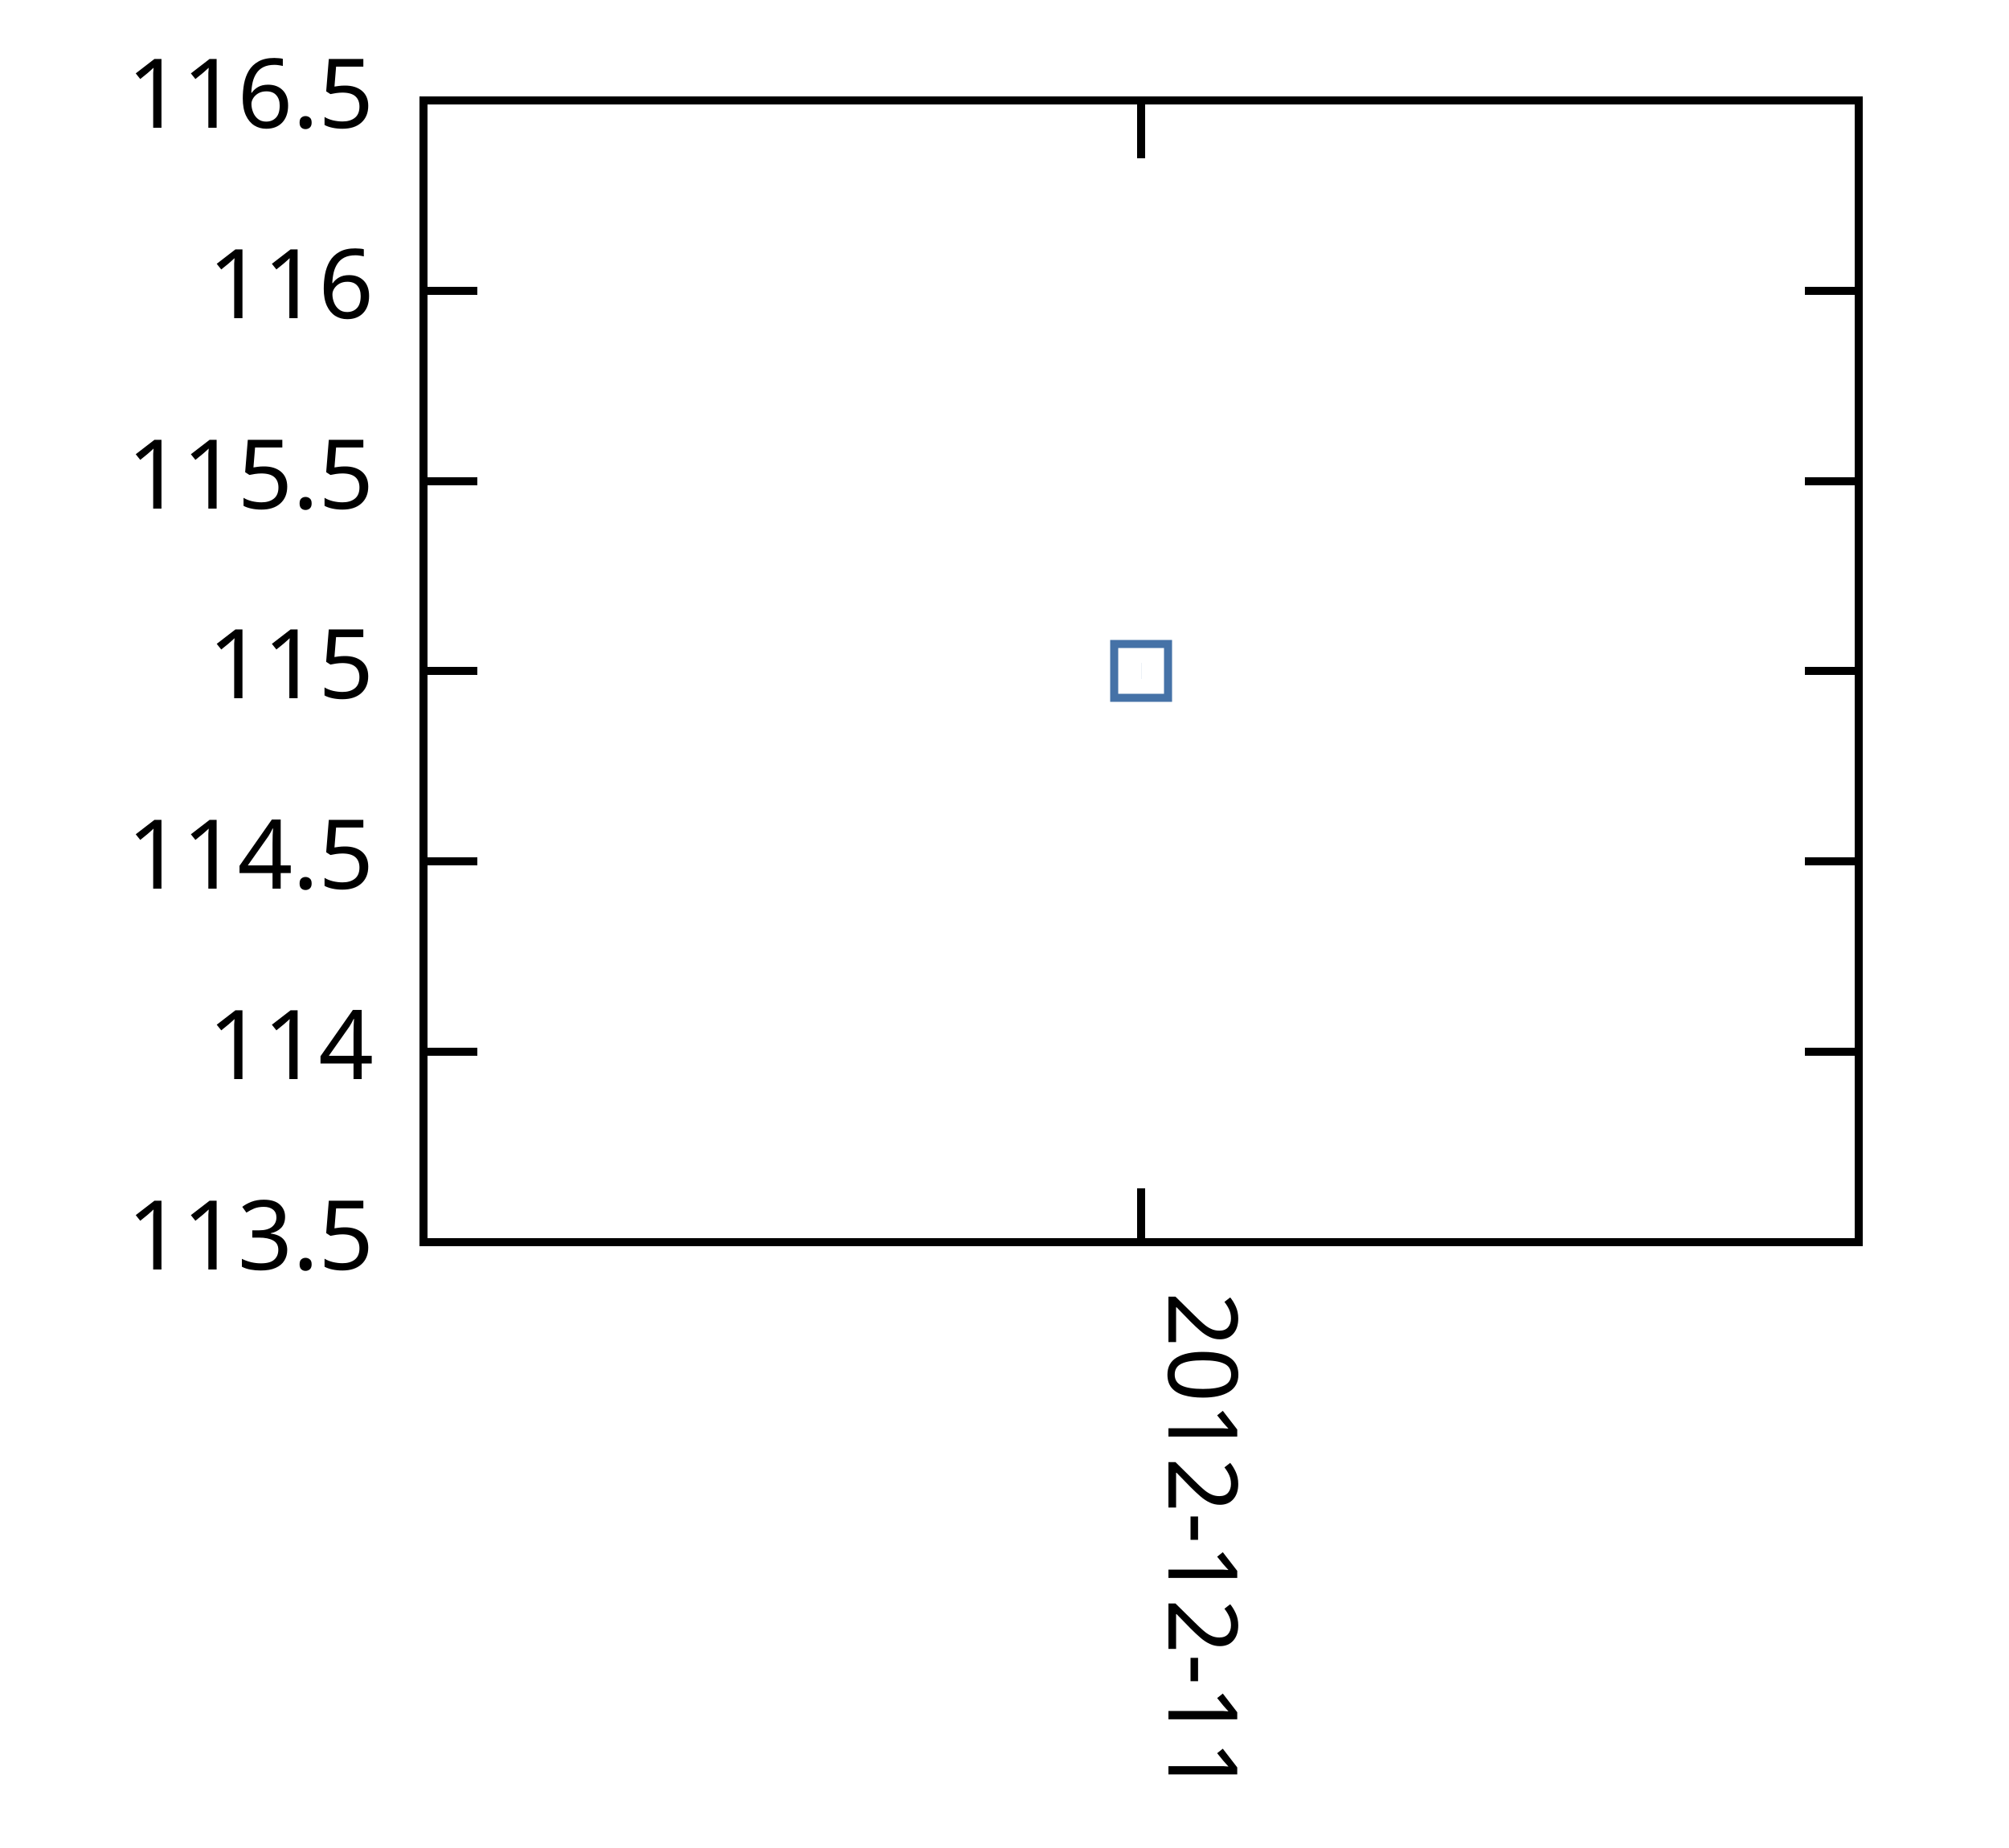
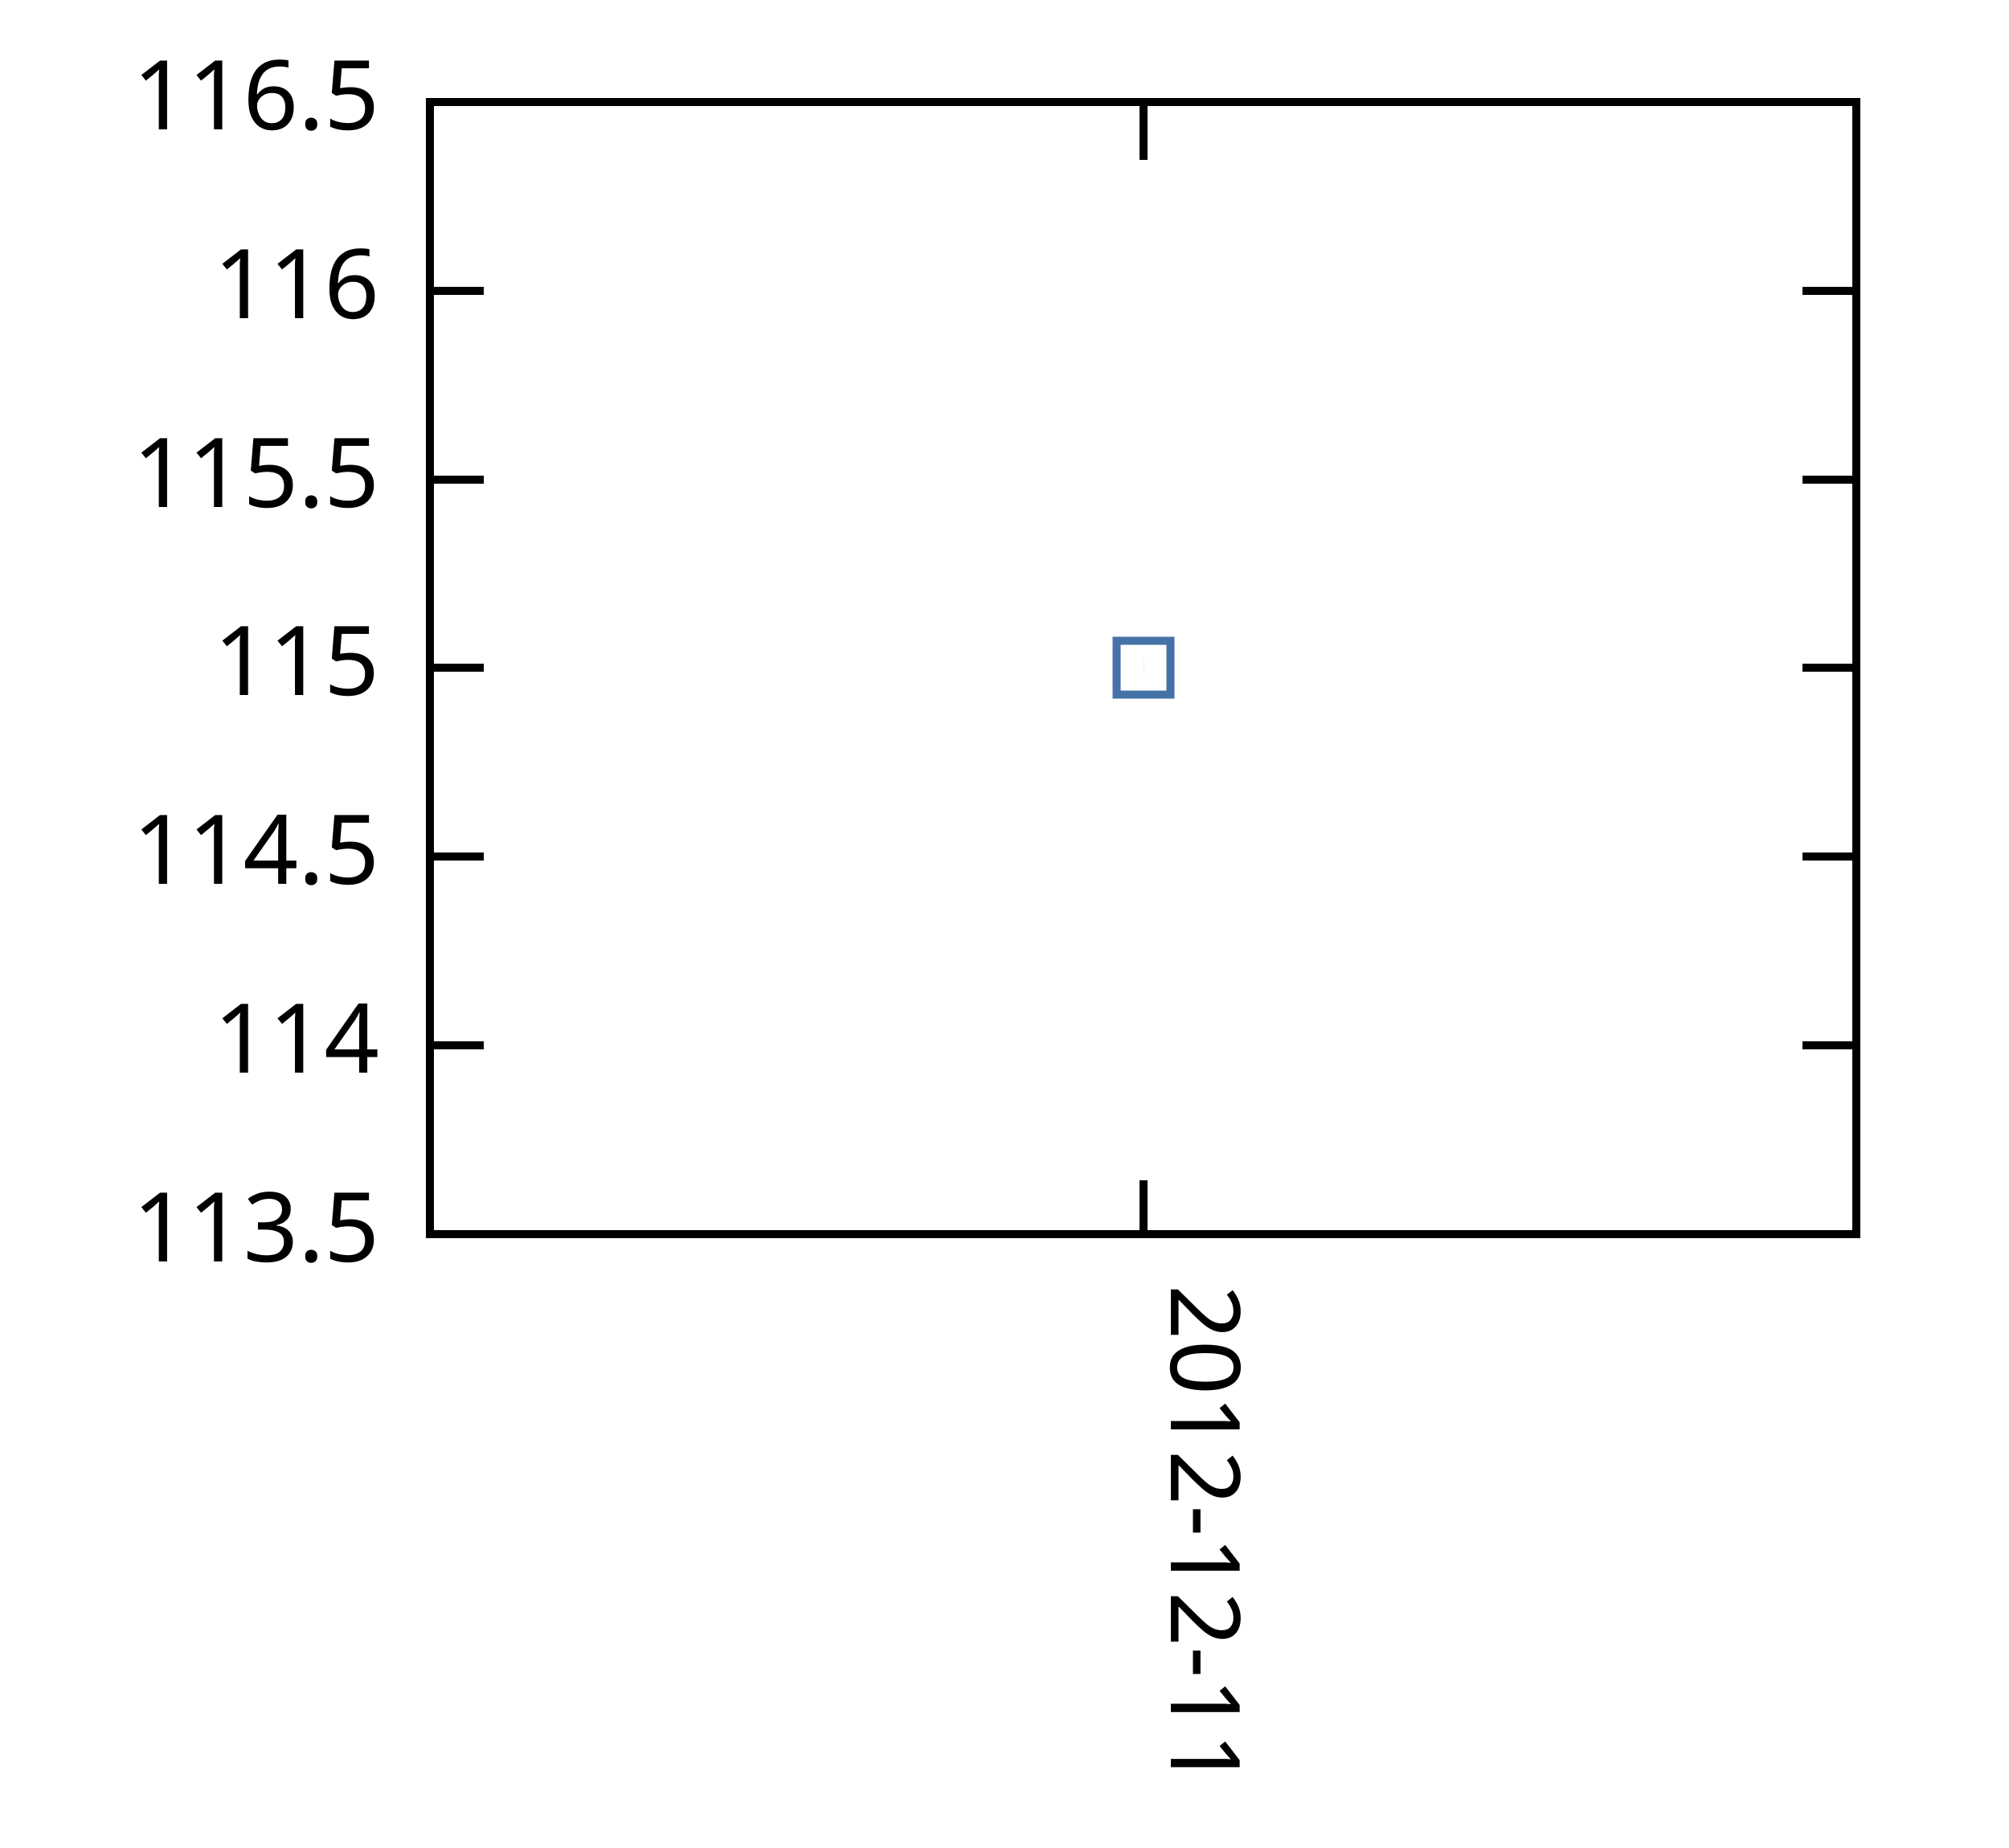
<svg xmlns="http://www.w3.org/2000/svg" xmlns:xlink="http://www.w3.org/1999/xlink" width="250" height="230" viewBox="0 0 250 230">
  <g id="gnuplot_canvas">
    <rect x="0" y="0" width="250" height="230" fill="none" />
    <defs>
      <circle id="gpDot" r="0.5" stroke-width="0.5" />
      <path id="gpPt0" stroke-width="0.299" stroke="currentColor" d="M-1,0 h2 M0,-1 v2" />
      <path id="gpPt1" stroke-width="0.299" stroke="currentColor" d="M-1,-1 L1,1 M1,-1 L-1,1" />
      <path id="gpPt2" stroke-width="0.299" stroke="currentColor" d="M-1,0 L1,0 M0,-1 L0,1 M-1,-1 L1,1 M-1,1 L1,-1" />
      <rect id="gpPt3" stroke-width="0.299" stroke="currentColor" x="-1" y="-1" width="2" height="2" />
      <rect id="gpPt4" stroke-width="0.299" stroke="currentColor" fill="currentColor" x="-1" y="-1" width="2" height="2" />
      <circle id="gpPt5" stroke-width="0.299" stroke="currentColor" cx="0" cy="0" r="1" />
      <use xlink:href="#gpPt5" id="gpPt6" fill="currentColor" stroke="none" />
      <path id="gpPt7" stroke-width="0.299" stroke="currentColor" d="M0,-1.33 L-1.33,0.67 L1.33,0.67 z" />
      <use xlink:href="#gpPt7" id="gpPt8" fill="currentColor" stroke="none" />
      <use xlink:href="#gpPt7" id="gpPt9" stroke="currentColor" transform="rotate(180)" />
      <use xlink:href="#gpPt9" id="gpPt10" fill="currentColor" stroke="none" />
      <use xlink:href="#gpPt3" id="gpPt11" stroke="currentColor" transform="rotate(45)" />
      <use xlink:href="#gpPt11" id="gpPt12" fill="currentColor" stroke="none" />
    </defs>
    <g style="fill:none; color:white; stroke:black; stroke-width:1.00; stroke-linecap:butt; stroke-linejoin:miter">
</g>
    <g style="fill:none; color:black; stroke:currentColor; stroke-width:1.00; stroke-linecap:butt; stroke-linejoin:miter">
-       <path stroke="black" d="M52.7,154.6 L59.4,154.6 M231.3,154.6 L224.6,154.6  h0.01" />
-       <g transform="translate(46.5,158.0)" style="stroke:none; fill:black; font-family:Verdana; font-size:9.00pt; text-anchor:end">
+       <path stroke="black" d="M53.5,153.6 L60.2,153.6 M231.0,153.6 L224.3,153.6  h0.01" />
+       <g transform="translate(47.2,157.0)" style="stroke:none; fill:black; font-family:Verdana; font-size:9.00pt; text-anchor:end">
        <text> 113.5</text>
      </g>
-       <path stroke="black" d="M52.7,130.9 L59.4,130.9 M231.3,130.9 L224.6,130.9  h0.01" />
-       <g transform="translate(46.5,134.3)" style="stroke:none; fill:black; font-family:Verdana; font-size:9.00pt; text-anchor:end">
+       <path stroke="black" d="M53.5,130.1 L60.2,130.1 M231.0,130.1 L224.3,130.1  h0.01" />
+       <g transform="translate(47.2,133.5)" style="stroke:none; fill:black; font-family:Verdana; font-size:9.00pt; text-anchor:end">
        <text> 114</text>
      </g>
-       <path stroke="black" d="M52.7,107.2 L59.4,107.2 M231.3,107.2 L224.6,107.2  h0.01" />
-       <g transform="translate(46.5,110.6)" style="stroke:none; fill:black; font-family:Verdana; font-size:9.00pt; text-anchor:end">
+       <path stroke="black" d="M53.5,106.6 L60.2,106.6 M231.0,106.6 L224.3,106.6  h0.01" />
+       <g transform="translate(47.2,110.0)" style="stroke:none; fill:black; font-family:Verdana; font-size:9.00pt; text-anchor:end">
        <text> 114.5</text>
      </g>
-       <path stroke="black" d="M52.7,83.5 L59.4,83.5 M231.3,83.5 L224.6,83.5  h0.01" />
-       <g transform="translate(46.5,86.9)" style="stroke:none; fill:black; font-family:Verdana; font-size:9.00pt; text-anchor:end">
+       <path stroke="black" d="M53.5,83.1 L60.2,83.1 M231.0,83.1 L224.3,83.1  h0.01" />
+       <g transform="translate(47.2,86.5)" style="stroke:none; fill:black; font-family:Verdana; font-size:9.00pt; text-anchor:end">
        <text> 115</text>
      </g>
-       <path stroke="black" d="M52.7,59.9 L59.4,59.9 M231.3,59.9 L224.6,59.9  h0.01" />
-       <g transform="translate(46.5,63.3)" style="stroke:none; fill:black; font-family:Verdana; font-size:9.00pt; text-anchor:end">
+       <path stroke="black" d="M53.5,59.7 L60.2,59.7 M231.0,59.7 L224.3,59.7  h0.01" />
+       <g transform="translate(47.2,63.1)" style="stroke:none; fill:black; font-family:Verdana; font-size:9.00pt; text-anchor:end">
        <text> 115.5</text>
      </g>
-       <path stroke="black" d="M52.7,36.2 L59.4,36.2 M231.3,36.2 L224.6,36.2  h0.01" />
-       <g transform="translate(46.5,39.6)" style="stroke:none; fill:black; font-family:Verdana; font-size:9.00pt; text-anchor:end">
+       <path stroke="black" d="M53.5,36.2 L60.2,36.2 M231.0,36.2 L224.3,36.2  h0.01" />
+       <g transform="translate(47.2,39.6)" style="stroke:none; fill:black; font-family:Verdana; font-size:9.00pt; text-anchor:end">
        <text> 116</text>
      </g>
-       <path stroke="black" d="M52.7,12.5 L59.4,12.5 M231.3,12.5 L224.6,12.5  h0.01" />
-       <g transform="translate(46.5,15.9)" style="stroke:none; fill:black; font-family:Verdana; font-size:9.00pt; text-anchor:end">
+       <path stroke="black" d="M53.5,12.7 L60.2,12.7 M231.0,12.7 L224.3,12.7  h0.01" />
+       <g transform="translate(47.2,16.1)" style="stroke:none; fill:black; font-family:Verdana; font-size:9.00pt; text-anchor:end">
        <text> 116.5</text>
      </g>
-       <path stroke="black" d="M142.0,154.6 L142.0,147.9 M142.0,12.5 L142.0,19.2  h0.01" />
-       <g transform="translate(145.4,160.8) rotate(90)" style="stroke:none; fill:black; font-family:Verdana; font-size:9.00pt; text-anchor:start">
+       <path stroke="black" d="M142.3,153.6 L142.3,146.9 M142.3,12.7 L142.3,19.4  h0.01" />
+       <g transform="translate(145.7,159.9) rotate(90)" style="stroke:none; fill:black; font-family:Verdana; font-size:9.00pt; text-anchor:start">
        <text>2012-12-11</text>
      </g>
-       <path stroke="black" d="M52.7,12.5 L52.7,154.6 L231.3,154.6 L231.3,12.5 L52.7,12.5 Z  h0.01" />
+       <path stroke="black" d="M53.5,12.7 L53.5,153.6 L231.0,153.6 L231.0,12.7 L53.5,12.7 Z  h0.01" />
    </g>
    <g id="gnuplot_plot_1">
      <g style="fill:none; color:white; stroke:black; stroke-width:2.00; stroke-linecap:butt; stroke-linejoin:miter">
</g>
      <g style="fill:none; color:green; stroke:currentColor; stroke-width:2.00; stroke-linecap:butt; stroke-linejoin:miter">
-         <path stroke="rgb( 69, 114, 167)" d="M142.0,83.5  h0.01" />
-         <use xlink:href="#gpPt3" transform="translate(142.0,83.5) scale(3.35)" color="rgb( 69, 114, 167)" />
+         <path stroke="rgb( 69, 114, 167)" d="M142.3,83.1  h0.01" />
+         <use xlink:href="#gpPt3" transform="translate(142.3,83.1) scale(3.35)" color="rgb( 69, 114, 167)" />
      </g>
    </g>
    <g style="fill:none; color:white; stroke:rgb( 69, 114, 167); stroke-width:1.00; stroke-linecap:butt; stroke-linejoin:miter">
</g>
    <g style="fill:none; color:black; stroke:currentColor; stroke-width:1.00; stroke-linecap:butt; stroke-linejoin:miter">
-       <path stroke="black" d="M52.7,12.5 L52.7,154.6 L231.3,154.6 L231.3,12.5 L52.7,12.5 Z  h0.01" />
+       <path stroke="black" d="M53.5,12.7 L53.5,153.6 L231.0,153.6 L231.0,12.7 L53.5,12.7 Z  h0.01" />
    </g>
  </g>
</svg>
